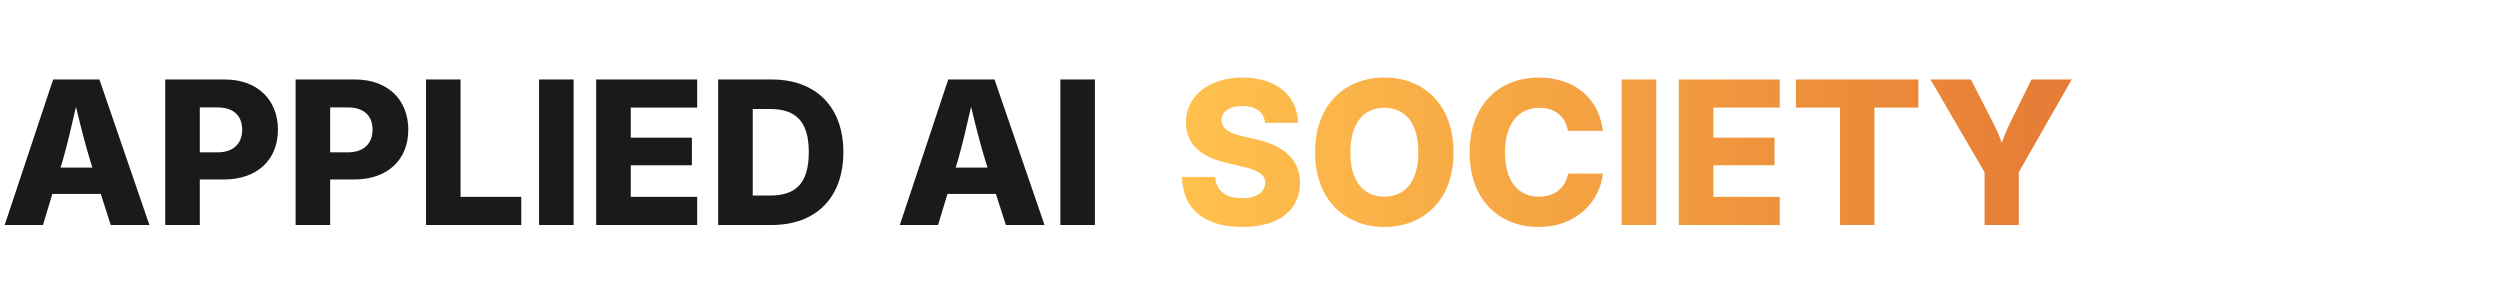
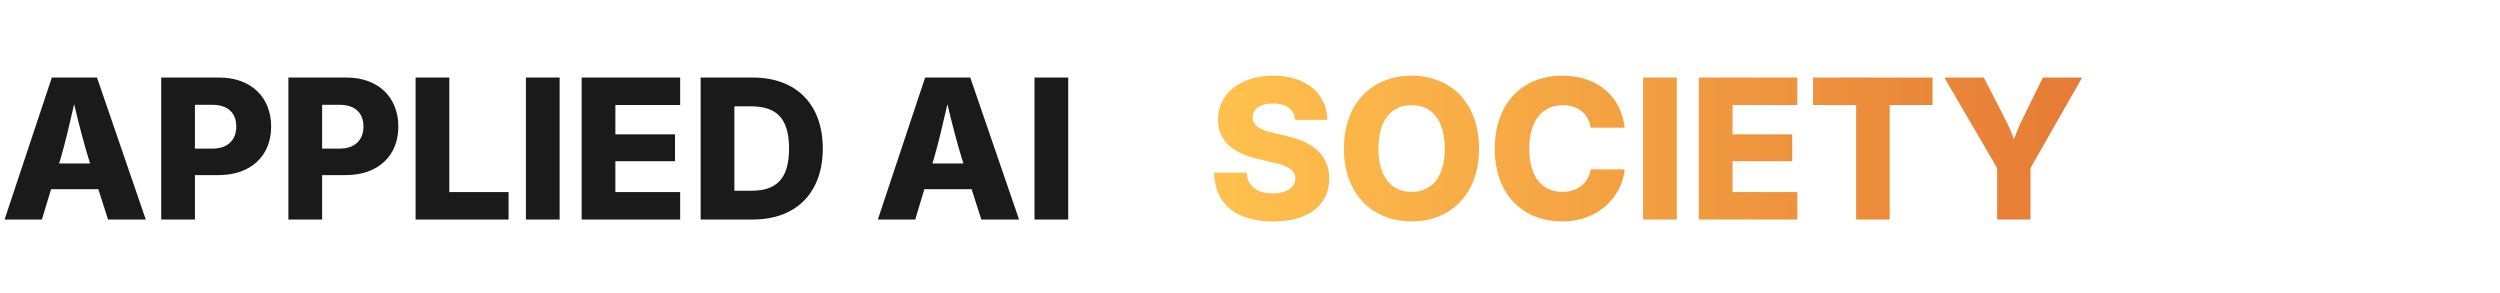
- <svg xmlns="http://www.w3.org/2000/svg" width="200" height="24" viewBox="0 0 200 24" fill="none">
+ <svg xmlns="http://www.w3.org/2000/svg" width="205" height="24" viewBox="0 0 205 24" fill="none">
  <defs>
    <linearGradient id="societyGradientHorizontal" x1="0%" y1="0%" x2="100%" y2="0%">
      <stop offset="0%" stop-color="#FFC14D" />
      <stop offset="100%" stop-color="#E67B35" />
    </linearGradient>
  </defs>
  <text x="0" y="18" font-family="system-ui, -apple-system, 'Segoe UI', sans-serif" font-size="16" font-weight="800" fill="#1A1A1A">APPLIED AI </text>
-   <text x="94" y="18" font-family="system-ui, -apple-system, 'Segoe UI', sans-serif" font-size="16" font-weight="800" fill="url(#societyGradientHorizontal)">SOCIETY</text>
+   <text x="99" y="18" font-family="system-ui, -apple-system, 'Segoe UI', sans-serif" font-size="16" font-weight="800" fill="url(#societyGradientHorizontal)">SOCIETY</text>
</svg>
